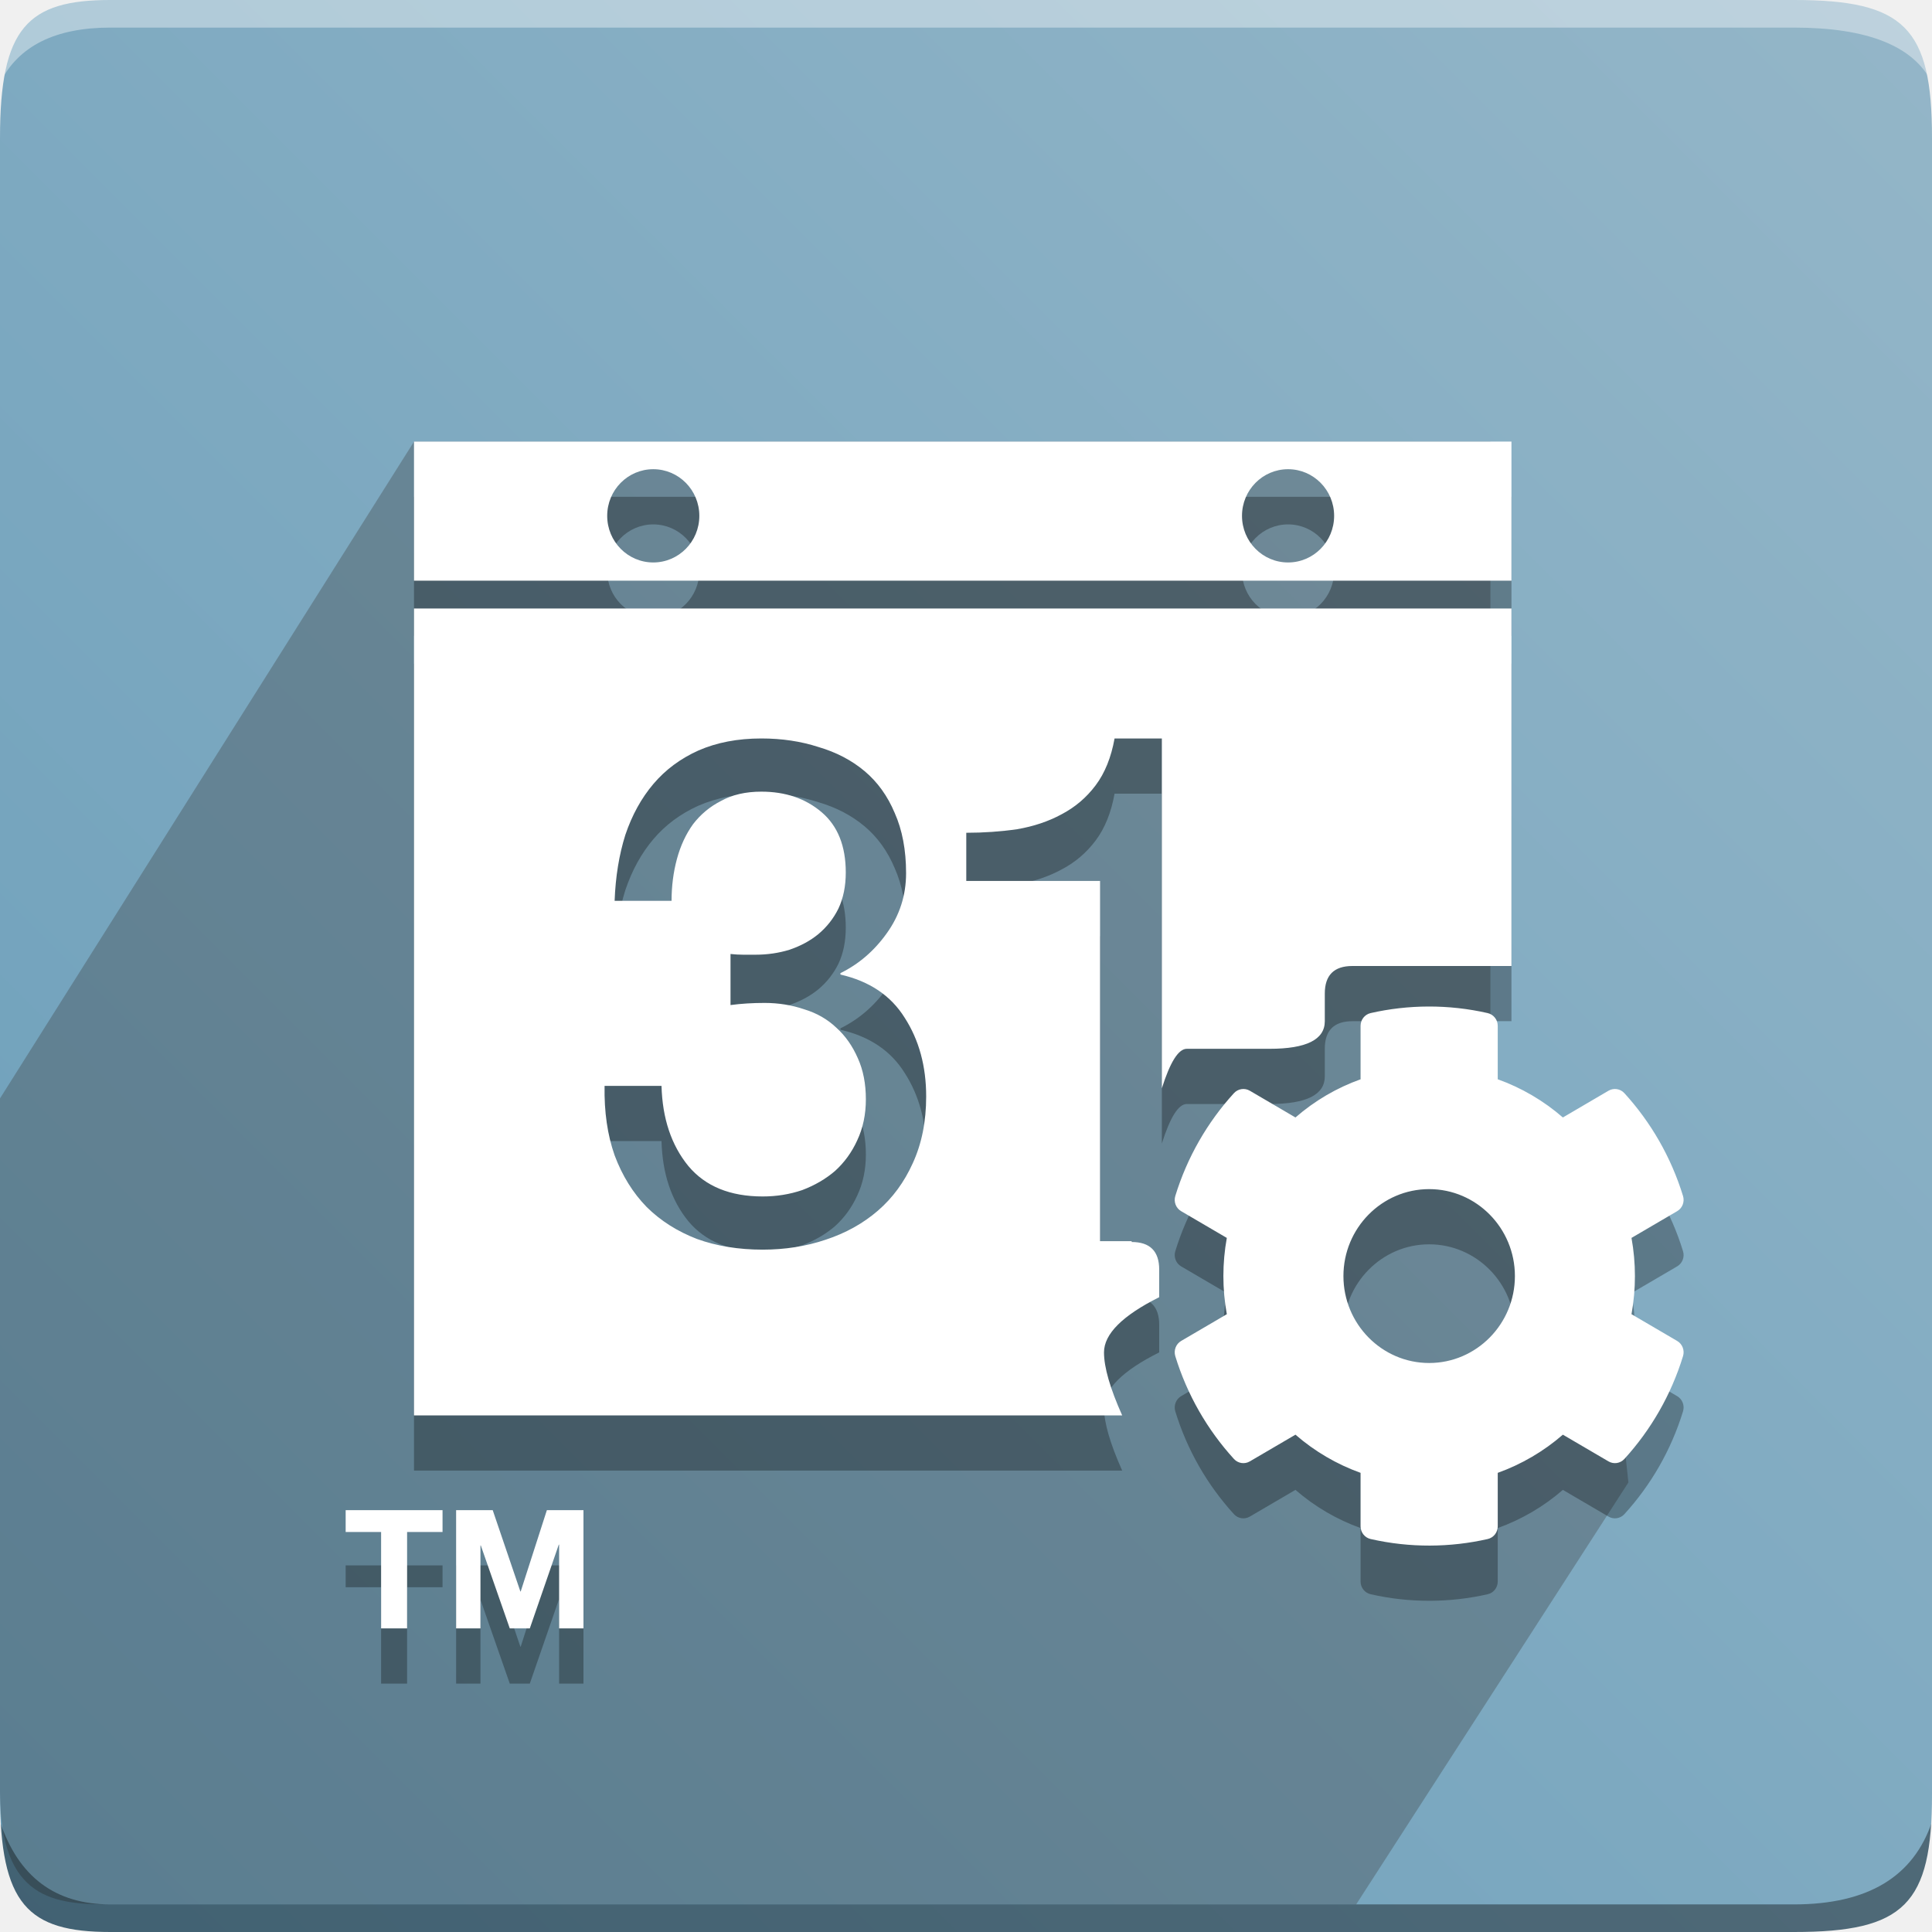
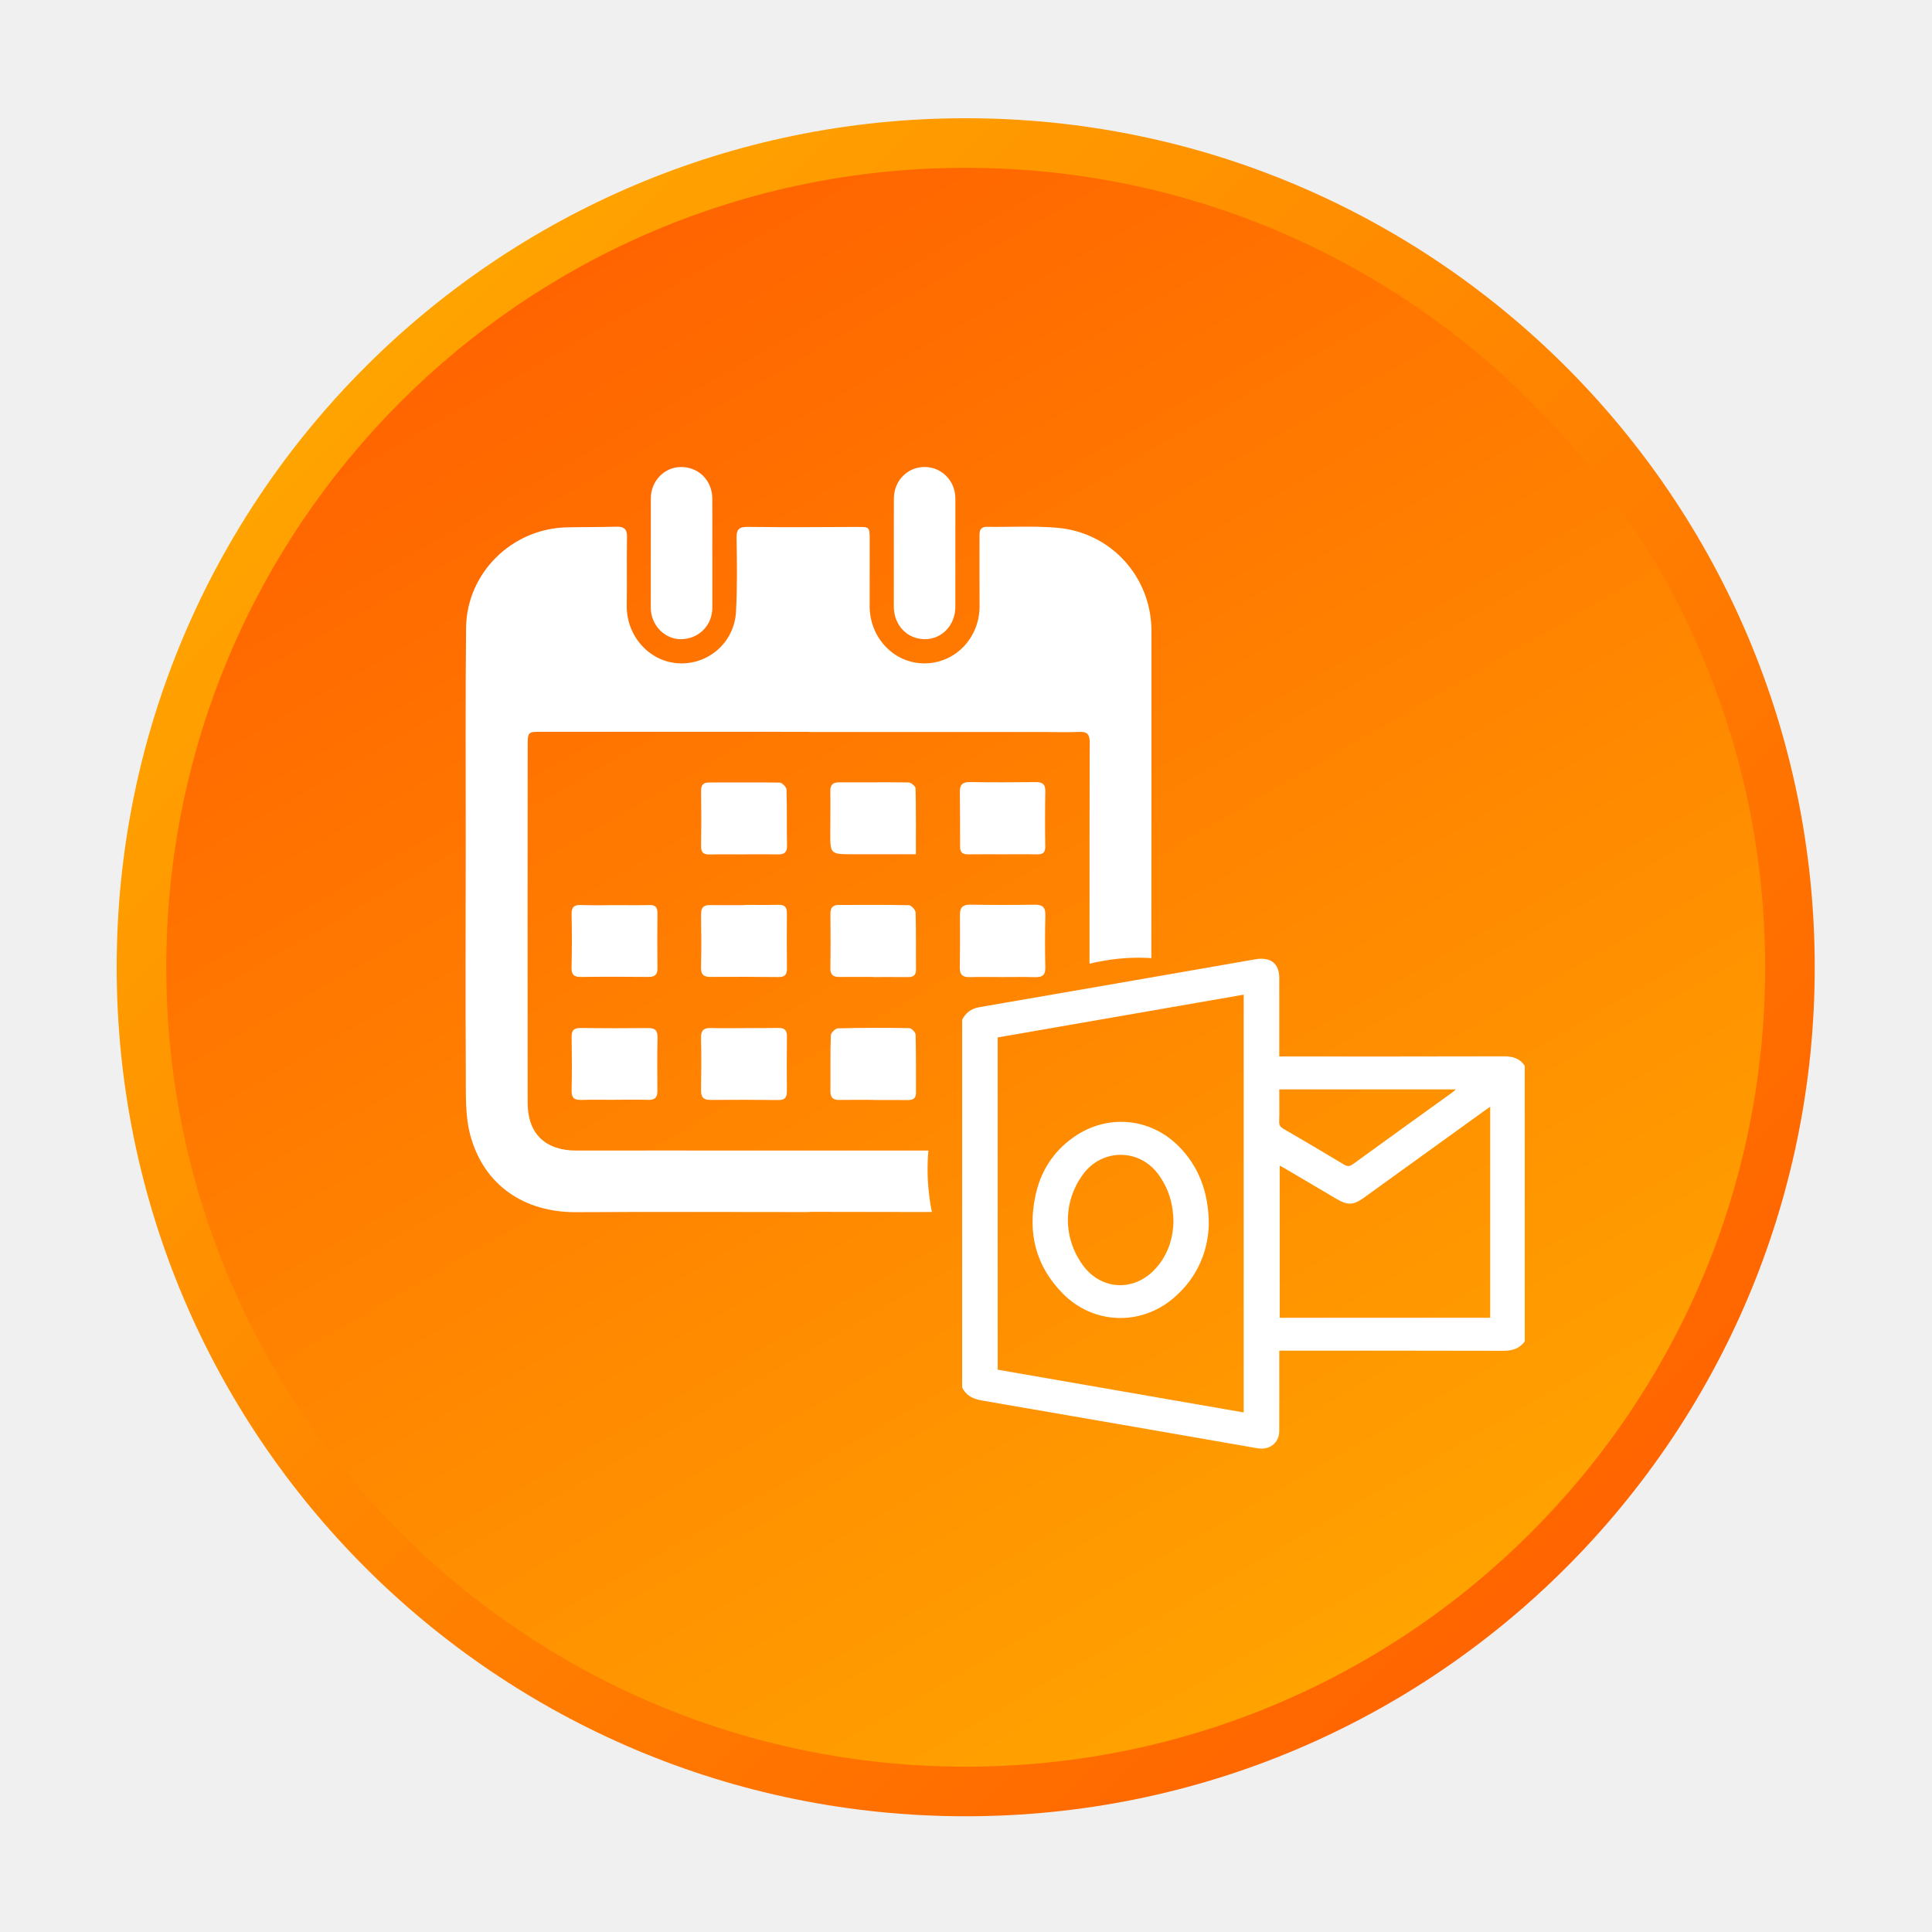
- <svg xmlns="http://www.w3.org/2000/svg" xmlns:xlink="http://www.w3.org/1999/xlink" width="70" height="70" viewBox="0 0 70 70">
-   <defs>
-     <path id="icon-a" d="M4,5.35309892e-14 C36.416,9.87060235e-15 58.084,-3.97961823e-14 65,5.07020818e-14 C69,6.733808e-14 70,1 70,5 C70,43.049 70,62.424 70,65 C70,69 69,70 65,70 C61,70 9,70 4,70 C1,70 7.10542736e-15,69 7.10542736e-15,65 C7.25721566e-15,62.468 3.83358709e-14,41.801 3.60818146e-14,5 C-1.13686838e-13,1 1,5.75716207e-14 4,5.35309892e-14 Z" />
-     <linearGradient id="icon-c" x1="100%" x2="0%" y1="0%" y2="100%">
-       <stop offset="0%" stop-color="#94B6C8" />
-       <stop offset="100%" stop-color="#6A9EBA" />
-     </linearGradient>
-   </defs>
-   <g fill="none" fill-rule="evenodd">
-     <mask id="icon-b" fill="#fff">
-       <use xlink:href="#icon-a" />
-     </mask>
-     <g mask="url(#icon-b)">
-       <rect width="70" height="70" fill="url(#icon-c)" />
-       <path fill="#FFF" fill-opacity=".383" d="M4,1.8 L65,1.8 C67.667,1.8 69.333,1.133 70,-0.2 C70,2.467 70,3.467 70,2.8 L1.10547097e-14,2.8 C-1.65952376e-14,3.467 -2.9161925e-14,2.467 -2.66453526e-14,-0.2 C0.667,1.133 2,1.8 4,1.8 Z" transform="matrix(1 0 0 -1 0 2.8)" />
-       <path fill="#393939" d="M4,53 C2,53 -7.10542736e-15,52.854 0,48.923 L2.12440903e-16,23.797 L15,0 L54,0 L54,26.312 L57.791,26.312 L59,37.712 L49.137,53 L4,53 Z" opacity=".324" transform="translate(0 16)" />
-       <path fill="#000" fill-opacity=".383" d="M4,4 L65,4 C67.667,4 69.333,3 70,1 C70,3.667 70,5 70,5 L1.77635684e-15,5 C1.77635684e-15,5 1.77635684e-15,3.667 1.77635684e-15,1 C0.667,3 2,4 4,4 Z" transform="translate(0 65)" />
-       <path fill="#000" fill-rule="nonzero" d="M42.096,41.432 L42.096,28.756 L40.383,28.756 C40.26,29.441 40.032,30.006 39.699,30.451 C39.365,30.897 38.952,31.248 38.46,31.505 C37.986,31.762 37.451,31.941 36.854,32.044 C36.257,32.13 35.642,32.173 35.01,32.173 L35.01,33.919 L39.857,33.919 L39.857,46.969 L41.004,46.969 C41.003,46.979 41.001,46.99 41,47 C41.667,47 42,47.333 42,48 C42,48.667 42,49 42,49 C40.667,49.667 40,50.333 40,51 C40,51.541 40.22,52.302 40.659,53.283 L15,53.283 L15,24.048 L54.763,24.048 L54.763,37 C51.588,37 49.667,37 49,37 C48.333,37 48,37.333 48,38 C48,38 48,38.333 48,39 C48,39.667 47.333,40 46,40 C44.667,40 43.667,40 43,40 C42.699,40 42.397,40.477 42.096,41.432 Z M54.763,23.04 L15,23.04 L15,18 L54.763,18 L54.763,23.04 Z M59.112,49.616 L60.767,50.585 C60.956,50.696 61.044,50.924 60.979,51.136 C60.549,52.539 59.815,53.807 58.855,54.86 C58.707,55.023 58.468,55.06 58.279,54.949 L56.626,53.981 C55.93,54.585 55.13,55.054 54.266,55.364 L54.266,57.301 C54.266,57.522 54.115,57.714 53.902,57.762 C52.545,58.071 51.087,58.087 49.661,57.762 C49.448,57.714 49.296,57.522 49.296,57.301 L49.296,55.364 C48.432,55.054 47.632,54.585 46.937,53.981 L45.283,54.949 C45.094,55.06 44.855,55.023 44.707,54.86 C43.747,53.807 43.013,52.539 42.583,51.136 C42.519,50.924 42.606,50.696 42.795,50.585 L44.45,49.616 C44.284,48.703 44.284,47.766 44.45,46.852 L42.795,45.883 C42.606,45.773 42.519,45.544 42.583,45.333 C43.013,43.929 43.747,42.661 44.707,41.608 C44.855,41.446 45.094,41.409 45.283,41.519 L46.937,42.488 C47.632,41.883 48.432,41.414 49.296,41.105 L49.296,39.168 C49.296,38.947 49.447,38.755 49.66,38.706 C51.017,38.397 52.475,38.381 53.901,38.706 C54.114,38.755 54.266,38.946 54.266,39.168 L54.266,41.104 C55.13,41.414 55.93,41.883 56.626,42.488 L58.279,41.519 C58.468,41.409 58.707,41.446 58.855,41.608 C59.815,42.661 60.549,43.929 60.979,45.333 C61.044,45.544 60.956,45.773 60.767,45.883 L59.112,46.852 C59.278,47.766 59.278,48.703 59.112,49.616 Z M54.888,48.234 C54.888,46.497 53.494,45.084 51.781,45.084 C50.068,45.084 48.675,46.497 48.675,48.234 C48.675,49.971 50.068,51.384 51.781,51.384 C53.494,51.384 54.888,49.971 54.888,48.234 Z M25.338,20.69 C25.338,19.756 24.591,19 23.669,19 C22.747,19 22,19.756 22,20.69 C22,21.623 22.747,22.379 23.669,22.379 C24.591,22.379 25.338,21.623 25.338,20.69 Z M48.338,20.69 C48.338,19.756 47.591,19 46.669,19 C45.747,19 45,19.756 45,20.69 C45,21.623 45.747,22.379 46.669,22.379 C47.591,22.379 48.338,21.623 48.338,20.69 Z M26.468,38.415 C26.857,38.363 27.27,38.338 27.707,38.338 C28.208,38.338 28.686,38.415 29.139,38.569 C29.592,38.706 29.98,38.928 30.304,39.237 C30.628,39.528 30.887,39.896 31.081,40.341 C31.275,40.769 31.372,41.266 31.372,41.831 C31.372,42.379 31.267,42.876 31.057,43.321 C30.862,43.749 30.595,44.117 30.256,44.425 C29.916,44.717 29.519,44.948 29.066,45.119 C28.613,45.273 28.135,45.35 27.634,45.35 C26.452,45.35 25.554,44.982 24.939,44.246 C24.324,43.492 24,42.525 23.968,41.343 L21.905,41.343 C21.888,42.285 22.01,43.124 22.269,43.86 C22.544,44.597 22.932,45.222 23.434,45.736 C23.936,46.232 24.543,46.617 25.255,46.891 C25.967,47.148 26.76,47.277 27.634,47.277 C28.443,47.277 29.204,47.157 29.916,46.917 C30.644,46.677 31.275,46.326 31.809,45.864 C32.343,45.402 32.764,44.828 33.072,44.143 C33.395,43.441 33.557,42.636 33.557,41.728 C33.557,40.632 33.298,39.682 32.78,38.877 C32.279,38.072 31.502,37.55 30.45,37.31 L30.45,37.259 C31.113,36.933 31.672,36.454 32.125,35.82 C32.594,35.169 32.829,34.442 32.829,33.637 C32.829,32.798 32.691,32.07 32.416,31.453 C32.157,30.837 31.793,30.332 31.324,29.938 C30.854,29.544 30.296,29.253 29.649,29.064 C29.017,28.859 28.33,28.756 27.585,28.756 C26.727,28.756 25.967,28.902 25.303,29.193 C24.656,29.484 24.114,29.886 23.677,30.4 C23.24,30.914 22.9,31.53 22.657,32.25 C22.431,32.969 22.301,33.765 22.269,34.639 L24.332,34.639 C24.332,34.108 24.397,33.602 24.526,33.123 C24.656,32.643 24.85,32.224 25.109,31.864 C25.384,31.505 25.724,31.222 26.129,31.017 C26.533,30.794 27.019,30.683 27.585,30.683 C28.459,30.683 29.187,30.931 29.77,31.428 C30.353,31.924 30.644,32.652 30.644,33.611 C30.644,34.108 30.555,34.544 30.377,34.921 C30.199,35.281 29.956,35.589 29.649,35.846 C29.357,36.086 29.009,36.274 28.605,36.411 C28.216,36.531 27.804,36.591 27.367,36.591 C27.221,36.591 27.075,36.591 26.93,36.591 C26.784,36.591 26.63,36.582 26.468,36.565 L26.468,38.415 Z M13.808,57.508 L12.524,57.508 L12.524,56.716 L16.034,56.716 L16.034,57.508 L14.75,57.508 L14.75,61 L13.808,61 L13.808,57.508 Z M16.526,56.716 L17.852,56.716 L18.854,59.662 L18.866,59.662 L19.814,56.716 L21.14,56.716 L21.14,61 L20.258,61 L20.258,57.964 L20.246,57.964 L19.196,61 L18.47,61 L17.42,57.994 L17.408,57.994 L17.408,61 L16.526,61 L16.526,56.716 Z" opacity=".3" />
-       <path fill="#FFF" fill-rule="nonzero" d="M42.096,39.432 L42.096,26.756 L40.383,26.756 C40.26,27.441 40.032,28.006 39.699,28.451 C39.365,28.897 38.952,29.248 38.46,29.505 C37.986,29.762 37.451,29.941 36.854,30.044 C36.257,30.13 35.642,30.173 35.01,30.173 L35.01,31.919 L39.857,31.919 L39.857,44.969 L41.004,44.969 C41.003,44.979 41.001,44.99 41,45 C41.667,45 42,45.333 42,46 C42,46.667 42,47 42,47 C40.667,47.667 40,48.333 40,49 C40,49.541 40.22,50.302 40.659,51.283 L15,51.283 L15,22.048 L54.763,22.048 L54.763,35 C51.588,35 49.667,35 49,35 C48.333,35 48,35.333 48,36 C48,36 48,36.333 48,37 C48,37.667 47.333,38 46,38 C44.667,38 43.667,38 43,38 C42.699,38 42.397,38.477 42.096,39.432 Z M54.763,21.04 L15,21.04 L15,16 L54.763,16 L54.763,21.04 Z M59.112,47.616 L60.767,48.585 C60.956,48.696 61.044,48.924 60.979,49.136 C60.549,50.539 59.815,51.807 58.855,52.86 C58.707,53.023 58.468,53.06 58.279,52.949 L56.626,51.981 C55.93,52.585 55.13,53.054 54.266,53.364 L54.266,55.301 C54.266,55.522 54.115,55.714 53.902,55.762 C52.545,56.071 51.087,56.087 49.661,55.762 C49.448,55.714 49.296,55.522 49.296,55.301 L49.296,53.364 C48.432,53.054 47.632,52.585 46.937,51.981 L45.283,52.949 C45.094,53.06 44.855,53.023 44.707,52.86 C43.747,51.807 43.013,50.539 42.583,49.136 C42.519,48.924 42.606,48.696 42.795,48.585 L44.45,47.616 C44.284,46.703 44.284,45.766 44.45,44.852 L42.795,43.883 C42.606,43.773 42.519,43.544 42.583,43.333 C43.013,41.929 43.747,40.661 44.707,39.608 C44.855,39.446 45.094,39.409 45.283,39.519 L46.937,40.488 C47.632,39.883 48.432,39.414 49.296,39.105 L49.296,37.168 C49.296,36.947 49.447,36.755 49.66,36.706 C51.017,36.397 52.475,36.381 53.901,36.706 C54.114,36.755 54.266,36.946 54.266,37.168 L54.266,39.104 C55.13,39.414 55.93,39.883 56.626,40.488 L58.279,39.519 C58.468,39.409 58.707,39.446 58.855,39.608 C59.815,40.661 60.549,41.929 60.979,43.333 C61.044,43.544 60.956,43.773 60.767,43.883 L59.112,44.852 C59.278,45.766 59.278,46.703 59.112,47.616 Z M54.888,46.234 C54.888,44.497 53.494,43.084 51.781,43.084 C50.068,43.084 48.675,44.497 48.675,46.234 C48.675,47.971 50.068,49.384 51.781,49.384 C53.494,49.384 54.888,47.971 54.888,46.234 Z M25.338,18.69 C25.338,17.756 24.591,17 23.669,17 C22.747,17 22,17.756 22,18.69 C22,19.623 22.747,20.379 23.669,20.379 C24.591,20.379 25.338,19.623 25.338,18.69 Z M48.338,18.69 C48.338,17.756 47.591,17 46.669,17 C45.747,17 45,17.756 45,18.69 C45,19.623 45.747,20.379 46.669,20.379 C47.591,20.379 48.338,19.623 48.338,18.69 Z M26.468,36.415 C26.857,36.363 27.27,36.338 27.707,36.338 C28.208,36.338 28.686,36.415 29.139,36.569 C29.592,36.706 29.98,36.928 30.304,37.237 C30.628,37.528 30.887,37.896 31.081,38.341 C31.275,38.769 31.372,39.266 31.372,39.831 C31.372,40.379 31.267,40.876 31.057,41.321 C30.862,41.749 30.595,42.117 30.256,42.425 C29.916,42.717 29.519,42.948 29.066,43.119 C28.613,43.273 28.135,43.35 27.634,43.35 C26.452,43.35 25.554,42.982 24.939,42.246 C24.324,41.492 24,40.525 23.968,39.343 L21.905,39.343 C21.888,40.285 22.01,41.124 22.269,41.86 C22.544,42.597 22.932,43.222 23.434,43.736 C23.936,44.232 24.543,44.617 25.255,44.891 C25.967,45.148 26.76,45.277 27.634,45.277 C28.443,45.277 29.204,45.157 29.916,44.917 C30.644,44.677 31.275,44.326 31.809,43.864 C32.343,43.402 32.764,42.828 33.072,42.143 C33.395,41.441 33.557,40.636 33.557,39.728 C33.557,38.632 33.298,37.682 32.78,36.877 C32.279,36.072 31.502,35.55 30.45,35.31 L30.45,35.259 C31.113,34.933 31.672,34.454 32.125,33.82 C32.594,33.169 32.829,32.442 32.829,31.637 C32.829,30.798 32.691,30.07 32.416,29.453 C32.157,28.837 31.793,28.332 31.324,27.938 C30.854,27.544 30.296,27.253 29.649,27.064 C29.017,26.859 28.33,26.756 27.585,26.756 C26.727,26.756 25.967,26.902 25.303,27.193 C24.656,27.484 24.114,27.886 23.677,28.4 C23.24,28.914 22.9,29.53 22.657,30.25 C22.431,30.969 22.301,31.765 22.269,32.639 L24.332,32.639 C24.332,32.108 24.397,31.602 24.526,31.123 C24.656,30.643 24.85,30.224 25.109,29.864 C25.384,29.505 25.724,29.222 26.129,29.017 C26.533,28.794 27.019,28.683 27.585,28.683 C28.459,28.683 29.187,28.931 29.77,29.428 C30.353,29.924 30.644,30.652 30.644,31.611 C30.644,32.108 30.555,32.544 30.377,32.921 C30.199,33.281 29.956,33.589 29.649,33.846 C29.357,34.086 29.009,34.274 28.605,34.411 C28.216,34.531 27.804,34.591 27.367,34.591 C27.221,34.591 27.075,34.591 26.93,34.591 C26.784,34.591 26.63,34.582 26.468,34.565 L26.468,36.415 Z M13.808,55.508 L12.524,55.508 L12.524,54.716 L16.034,54.716 L16.034,55.508 L14.75,55.508 L14.75,59 L13.808,59 L13.808,55.508 Z M16.526,54.716 L17.852,54.716 L18.854,57.662 L18.866,57.662 L19.814,54.716 L21.14,54.716 L21.14,59 L20.258,59 L20.258,55.964 L20.246,55.964 L19.196,59 L18.47,59 L17.42,55.994 L17.408,55.994 L17.408,59 L16.526,59 L16.526,54.716 Z" />
+ <svg xmlns="http://www.w3.org/2000/svg" version="1.1" id="Layer_1" x="0px" y="0px" width="512px" height="512px" viewBox="0 0 512 512" enable-background="new 0 0 512 512" xml:space="preserve">
+   <g>
+     <g>
+       <linearGradient id="SVGID_1_" gradientUnits="userSpaceOnUse" x1="100.286" y1="100.693" x2="416.36" y2="416.767">
+         <stop offset="0" style="stop-color:#FFA300" />
+         <stop offset="1" style="stop-color:#FF6400" />
+       </linearGradient>
+       <path fill="url(#SVGID_1_)" d="M480.922,256.33c0,124.261-100.733,225-225,225s-225-100.739-225-225    c0-124.267,100.733-225,225-225S480.922,132.063,480.922,256.33z" />
+       <linearGradient id="SVGID_2_" gradientUnits="userSpaceOnUse" x1="149.976" y1="72.825" x2="361.869" y2="439.835">
+         <stop offset="0" style="stop-color:#FF6400" />
+         <stop offset="1" style="stop-color:#FFA300" />
+       </linearGradient>
+       <circle fill="url(#SVGID_2_)" cx="255.922" cy="256.33" r="211.858" />
+     </g>
+   </g>
+   <g>
+     <g>
+       <path fill-rule="evenodd" clip-rule="evenodd" fill="#FFFFFF" d="M246.038,304.912c-16.29,0.006-32.573-0.006-48.857-0.006    c-14.811,0-29.627-0.025-44.438,0.006c-8.166,0.012-12.897-4.426-12.903-12.61c-0.055-31.521-0.012-63.044,0.006-94.566    c0-3.887,0.061-3.814,3.912-3.808c23.57,0.024,47.14,0.012,70.703,0.012c0,0.012,0,0.031,0,0.043c20.685,0,41.363,0,62.048,0    c3.154,0,6.32,0.134,9.468-0.019c2.164-0.104,2.818,0.66,2.806,2.781c-0.067,13.735-0.03,27.463-0.042,41.186    c0,5.819-0.007,11.644-0.007,17.463c0.746-0.19,1.498-0.355,2.256-0.501c4.927-0.984,9.603-1.284,14.132-0.978    c0.024-28.894,0.049-57.787,0.03-86.675c-0.012-14.272-10.636-26.1-24.89-27.366c-6.18-0.55-12.445-0.171-18.668-0.256    c-2.053-0.024-2.022,1.32-2.017,2.738c0.006,6.058-0.036,12.109,0.019,18.154c0.079,8.362-6.229,15.129-14.353,15.288    c-8.129,0.165-14.755-6.614-14.773-15.116c0-5.868,0.012-11.748,0.012-17.616c0-3.459-0.049-3.447-3.435-3.423    c-9.572,0.042-19.139,0.122-28.71-0.012c-2.341-0.031-3.185,0.471-3.142,2.928c0.116,6.504,0.196,13.014-0.141,19.499    c-0.416,8.142-7.268,14.138-15.202,13.722c-7.787-0.397-13.887-7.268-13.759-15.324c0.104-6.045-0.042-12.097,0.074-18.148    c0.049-2.225-0.929-2.788-2.934-2.726c-4.328,0.122-8.661,0.073-12.989,0.171c-14.56,0.3-26.571,12.078-26.729,26.626    c-0.196,18.777-0.08,37.561-0.092,56.345c-0.006,20.679-0.098,41.357,0.024,62.035c0.024,5.478-0.189,11.192,1.266,16.363    c3.661,13.099,14.333,20.202,28.031,20.116c20.587-0.122,41.174-0.03,61.767-0.03c0-0.019,0-0.03,0-0.056    c10.819,0,21.638,0.037,32.458,0.049c-0.349-1.681-0.624-3.398-0.807-5.14C245.738,312.247,245.72,308.524,246.038,304.912z" />
+       <path fill-rule="evenodd" clip-rule="evenodd" fill="#FFFFFF" d="M180.329,169.393c4.737,0.042,8.429-3.588,8.447-8.319    c0.019-4.878,0-9.749,0-14.615c0,0,0,0-0.006,0c0-4.786,0.024-9.566-0.006-14.346c-0.024-4.829-3.662-8.417-8.392-8.343    c-4.371,0.061-7.885,3.729-7.892,8.307c-0.018,9.652-0.024,19.303-0.018,28.955C172.462,165.566,176.044,169.362,180.329,169.393z    " />
+       <path fill-rule="evenodd" clip-rule="evenodd" fill="#FFFFFF" d="M236.875,160.75c-0.006,4.884,3.49,8.6,8.129,8.643    c4.597,0.049,8.179-3.723,8.172-8.588c-0.006-9.566,0.006-19.125,0.006-28.698c0-4.64-3.576-8.325-8.124-8.35    c-4.536-0.024-8.136,3.606-8.167,8.301c-0.03,4.786-0.006,9.56-0.012,14.346C236.875,151.184,236.882,155.969,236.875,160.75z" />
+       <path fill-rule="evenodd" clip-rule="evenodd" fill="#FFFFFF" d="M242.646,241.825c-0.018-0.691-1.149-1.925-1.791-1.938    c-6.204-0.135-12.42-0.062-18.631-0.062c-1.644,0-2.164,0.856-2.151,2.39c0.043,4.774,0.067,9.542-0.019,14.315    c-0.03,1.779,0.734,2.409,2.409,2.378c2.977-0.042,5.941-0.006,8.912-0.006c0,0,0,0.019,0,0.03c3.063,0,6.131-0.024,9.193,0.013    c1.388,0.012,2.194-0.416,2.182-1.993C242.701,251.905,242.805,246.855,242.646,241.825z" />
+       <path fill-rule="evenodd" clip-rule="evenodd" fill="#FFFFFF" d="M208.538,242.002c0.019-1.62-0.642-2.262-2.262-2.219    c-2.971,0.073-5.947,0.018-8.924,0.018c0,0.024,0,0.043,0,0.067c-3.056,0-6.119,0.037-9.187-0.012    c-1.724-0.031-2.396,0.691-2.377,2.427c0.067,4.688,0.091,9.371-0.006,14.059c-0.043,1.871,0.642,2.567,2.506,2.549    c6.033-0.05,12.072-0.019,18.111,0.042c1.669,0.013,2.176-0.77,2.152-2.328C208.495,251.74,208.495,246.874,208.538,242.002z" />
+       <path fill-rule="evenodd" clip-rule="evenodd" fill="#FFFFFF" d="M225.867,226.391c5.471,0.019,10.948,0,16.852,0    c0-6.143,0.049-11.809-0.085-17.469c-0.012-0.557-1.186-1.541-1.833-1.559c-6.119-0.104-12.243,0-18.362-0.037    c-1.717-0.012-2.426,0.624-2.396,2.372c0.061,3.6-0.006,7.207-0.013,10.807C220.017,226.354,220.023,226.367,225.867,226.391z" />
+       <path fill-rule="evenodd" clip-rule="evenodd" fill="#FFFFFF" d="M206.637,207.4c-6.216-0.116-12.427-0.006-18.643-0.037    c-1.657-0.006-2.213,0.678-2.194,2.268c0.055,4.865,0.067,9.731,0,14.603c-0.024,1.638,0.599,2.25,2.207,2.213    c3.068-0.073,6.131-0.019,9.199-0.019c0-0.012,0-0.012,0-0.018c2.971,0,5.947-0.043,8.918,0.012    c1.632,0.03,2.482-0.422,2.445-2.292c-0.104-4.957,0.024-9.915-0.134-14.865C208.416,208.598,207.272,207.412,206.637,207.4z" />
+       <path fill-rule="evenodd" clip-rule="evenodd" fill="#FFFFFF" d="M274.302,258.958c1.913,0.062,2.77-0.531,2.721-2.604    c-0.11-4.603-0.104-9.199,0.012-13.79c0.056-2.133-0.758-2.842-2.842-2.806c-5.679,0.085-11.352,0.08-17.029-0.012    c-1.969-0.024-2.788,0.69-2.77,2.665c0.049,4.682,0.043,9.37-0.037,14.052c-0.03,1.925,0.862,2.531,2.641,2.488    c2.879-0.079,5.764-0.024,8.655-0.019C268.532,258.934,271.417,258.867,274.302,258.958z" />
+       <path fill-rule="evenodd" clip-rule="evenodd" fill="#FFFFFF" d="M153.929,258.909c5.948-0.085,11.901-0.073,17.854-0.012    c1.706,0.012,2.482-0.532,2.451-2.329c-0.061-4.872-0.037-9.737,0-14.609c0.006-1.455-0.513-2.151-2.066-2.115    c-3.075,0.08-6.143,0.024-9.206,0.03c-2.977,0.006-5.954,0.086-8.93-0.036c-1.84-0.067-2.592,0.495-2.555,2.445    c0.11,4.682,0.092,9.376-0.006,14.071C151.436,258.188,151.998,258.94,153.929,258.909z" />
+       <path fill-rule="evenodd" clip-rule="evenodd" fill="#FFFFFF" d="M256.582,226.41c3.063-0.043,6.125-0.012,9.188-0.012    c2.971-0.006,5.941-0.049,8.918,0.018c1.503,0.037,2.341-0.299,2.322-2.072c-0.086-4.859-0.079-9.725,0.013-14.584    c0.036-1.883-0.697-2.519-2.531-2.494c-5.85,0.074-11.699,0.08-17.555-0.006c-1.889-0.019-2.592,0.751-2.567,2.542    c0.049,4.859,0.073,9.725,0.062,14.584C254.424,225.915,255.14,226.434,256.582,226.41z" />
+       <path fill-rule="evenodd" clip-rule="evenodd" fill="#FFFFFF" d="M242.646,274.19c-0.012-0.611-1.082-1.711-1.687-1.724    c-6.302-0.116-12.604-0.104-18.912,0.055c-0.667,0.013-1.853,1.198-1.871,1.865c-0.165,4.951-0.061,9.908-0.104,14.859    c-0.012,1.638,0.728,2.262,2.298,2.249c3.062-0.043,6.125-0.013,9.187-0.013c0,0.013,0,0.025,0,0.031    c2.971,0,5.947-0.019,8.912,0.018c1.369,0.019,2.28-0.33,2.273-1.931C242.719,284.46,242.786,279.325,242.646,274.19z" />
+       <path fill-rule="evenodd" clip-rule="evenodd" fill="#FFFFFF" d="M171.729,272.442c-5.947,0.073-11.889,0.062-17.83-0.006    c-1.711-0.019-2.438,0.525-2.408,2.316c0.08,4.774,0.092,9.542-0.006,14.321c-0.037,1.95,0.794,2.476,2.598,2.421    c2.879-0.104,5.764-0.03,8.649-0.03c0-0.007,0-0.013,0-0.013c2.971,0,5.941-0.079,8.912,0.024c1.84,0.073,2.616-0.563,2.58-2.469    c-0.067-4.683-0.061-9.371,0.03-14.047C174.29,273.078,173.593,272.418,171.729,272.442z" />
+       <path fill-rule="evenodd" clip-rule="evenodd" fill="#FFFFFF" d="M206.282,272.424c-2.97,0.062-5.941,0.019-8.918,0.019    c0,0.006,0,0.013,0,0.019c-2.971,0-5.941,0.067-8.912-0.03c-1.956-0.062-2.726,0.636-2.671,2.665    c0.11,4.59,0.073,9.181,0.006,13.777c-0.031,1.791,0.532,2.628,2.463,2.616c6.033-0.056,12.06-0.031,18.099,0.03    c1.669,0.019,2.194-0.739,2.182-2.299c-0.042-4.865-0.042-9.725,0.012-14.59C208.568,272.992,207.878,272.388,206.282,272.424z" />
+     </g>
+     <g>
+       <path fill-rule="evenodd" clip-rule="evenodd" fill="#FFFFFF" d="M254.975,367.669c0-32.47,0-64.945,0-97.415    c0.935-1.791,2.279-2.945,4.548-3.337c24.407-4.193,48.796-8.46,73.185-12.696c3.961-0.685,6.308,1.119,6.313,4.847    c0.007,6.449,0,12.897,0,19.353c0,0.477,0,0.966,0,1.559c0.733,0,1.314,0,1.883,0c19.255,0,38.515,0.024,57.775-0.037    c2.378-0.012,4.132,0.648,5.397,2.488c0,24.352,0,48.704,0,73.062c-1.382,1.883-3.276,2.494-5.722,2.482    c-19.199-0.056-38.411-0.037-57.61-0.037c-0.562,0-1.118,0-1.724,0c0,0.764,0,1.302,0,1.846c0,6.498,0.024,12.989-0.006,19.48    c-0.012,3.105-2.555,5.098-5.752,4.542c-24.34-4.229-48.673-8.478-73.02-12.653C257.792,370.731,255.977,369.809,254.975,367.669z     M264.4,362.986c21.741,3.777,43.435,7.543,65.189,11.326c0-36.986,0-73.765,0-110.715c-21.773,3.783-43.46,7.562-65.189,11.333    C264.4,304.325,264.4,333.622,264.4,362.986z M394.92,349.221c0-18.667,0-37.2,0-55.916c-0.563,0.396-0.99,0.672-1.406,0.972    c-10.697,7.72-21.406,15.446-32.115,23.16c-2.714,1.956-4.267,2.023-7.146,0.324c-4.59-2.708-9.187-5.416-13.771-8.124    c-0.428-0.25-0.868-0.465-1.345-0.728c0,13.552,0,26.92,0,40.312C357.773,349.221,376.282,349.221,394.92,349.221z     M339.021,288.701c0,2.965,0.056,5.795-0.024,8.619c-0.024,0.898,0.349,1.363,1.119,1.821c5.385,3.136,10.758,6.284,16.088,9.499    c0.96,0.58,1.528,0.465,2.378-0.152c8.68-6.309,17.39-12.567,26.1-18.839c0.349-0.257,0.667-0.551,1.144-0.948    C370.121,288.701,354.675,288.701,339.021,288.701z" />
+       <path fill-rule="evenodd" clip-rule="evenodd" fill="#FFFFFF" d="M320.348,324.661c-0.245,6.712-2.843,13.833-9.377,19.37    c-8.704,7.396-21.161,6.95-29.211-1.118c-7.354-7.378-9.396-16.186-7.402-25.855c1.32-6.399,4.608-11.853,10.33-15.807    c8.789-6.076,20.049-5.05,27.555,2.396C317.523,308.885,320.365,315.805,320.348,324.661z M310.971,324.063    c0-5.092-1.32-9.12-3.918-12.738c-5.043-7.029-15.024-7.048-20.092-0.043c-5.287,7.286-5.275,16.767,0.013,24.021    c4.688,6.437,13.142,7.104,18.789,1.382C309.479,332.919,310.818,328.273,310.971,324.063z" />
    </g>
  </g>
</svg>
